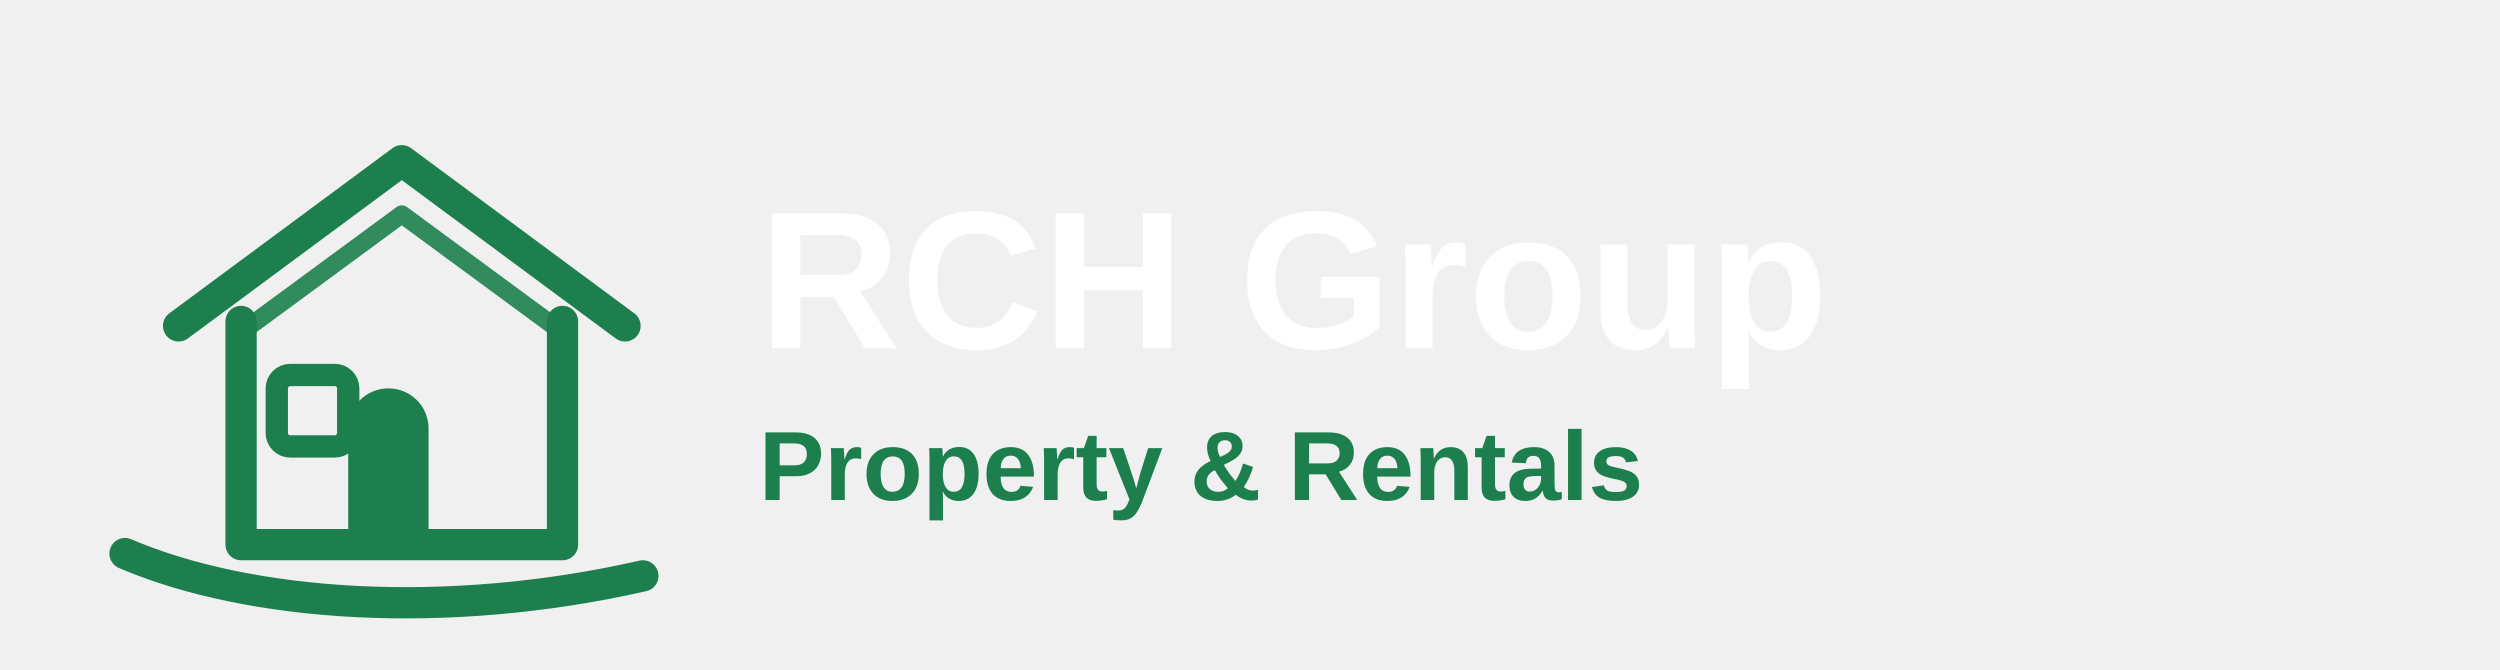
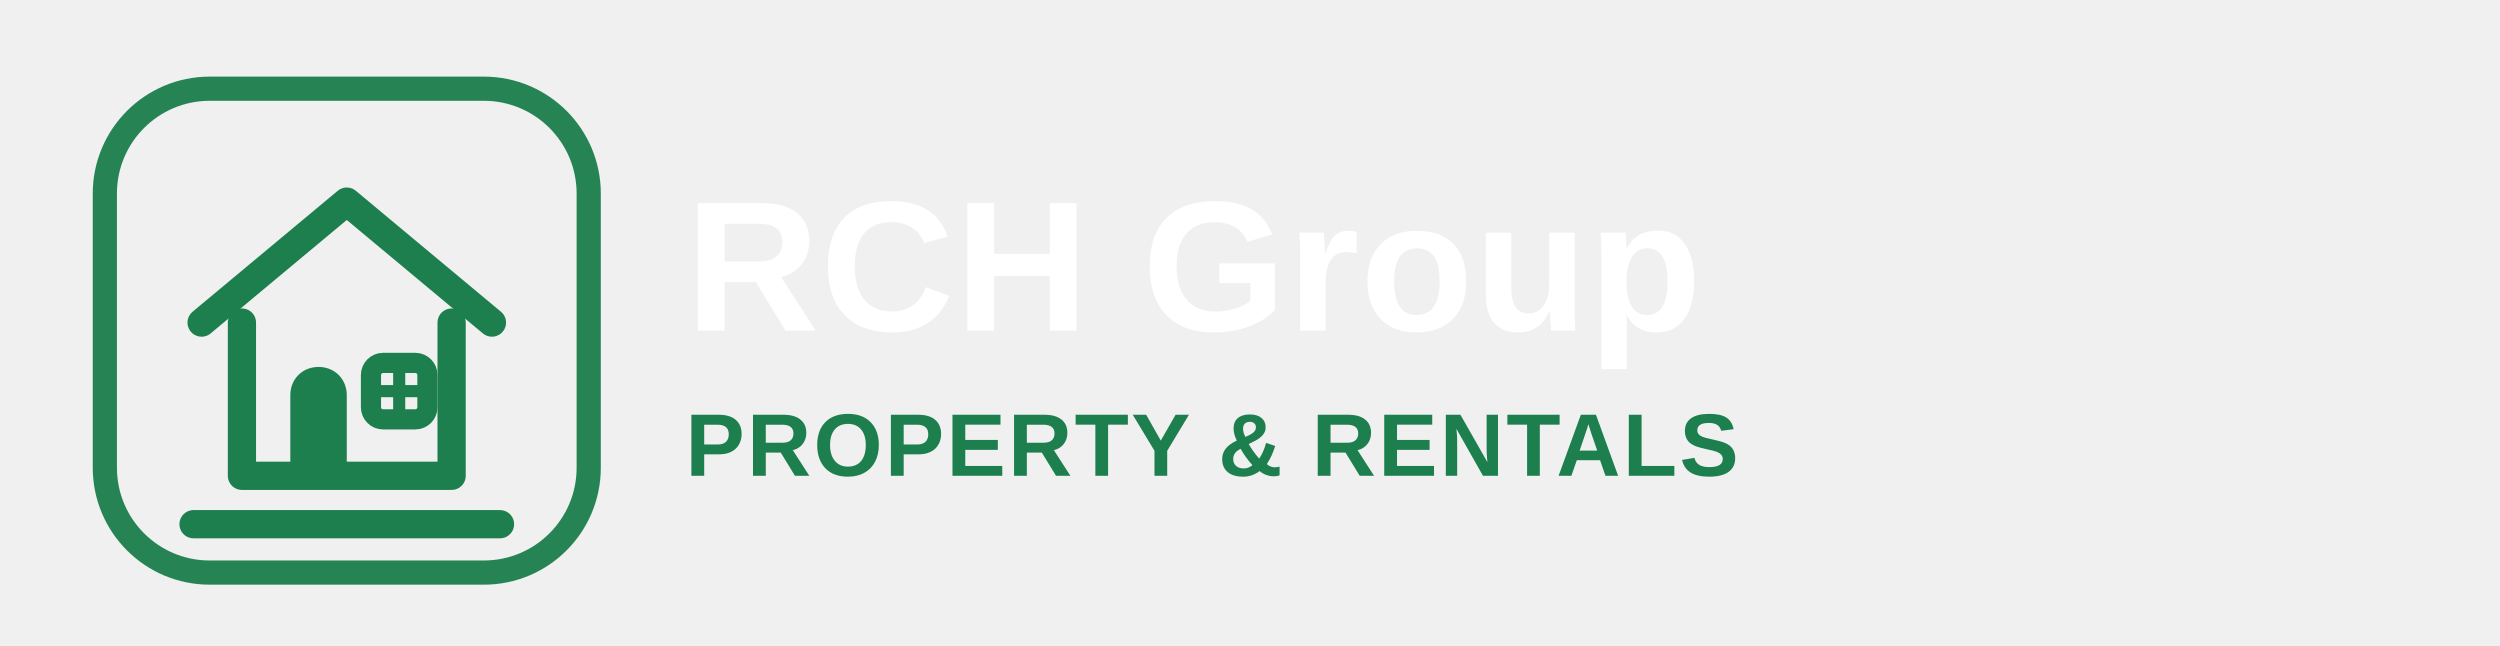
- <svg xmlns="http://www.w3.org/2000/svg" width="560" height="150" viewBox="0 0 560 150" aria-label="RCH Group Property and Rentals logo" role="img">
-   <rect width="560" height="150" fill="none" />
-   <g transform="translate(22,18)">
-     <path d="M6 106 C34 118, 78 121, 122 111" fill="none" stroke="#1c7f4d" stroke-width="7" stroke-linecap="round" />
-     <path d="M18 55 L68 18 L118 55" fill="none" stroke="#1c7f4d" stroke-width="7" stroke-linecap="round" stroke-linejoin="round" />
-     <path d="M32 54 V104 H104 V54" fill="none" stroke="#1c7f4d" stroke-width="7" stroke-linecap="round" stroke-linejoin="round" />
-     <path d="M74 104 V78 C74 73 70 69 65 69 C60 69 56 73 56 78 V104" fill="#1c7f4d" />
-     <rect x="40" y="66" width="16" height="16" rx="3" fill="none" stroke="#1c7f4d" stroke-width="5" />
-     <path d="M34 55 L68 30 L102 55" fill="none" stroke="#1c7f4d" stroke-width="4" stroke-linecap="round" stroke-linejoin="round" opacity="0.9" />
+ <svg xmlns="http://www.w3.org/2000/svg" width="620" height="160" viewBox="0 0 620 160" role="img" aria-label="RCH Group Property and Rentals logo">
+   <rect width="620" height="160" fill="none" />
+   <g transform="translate(26,22)">
+     <rect x="0" y="0" width="120" height="120" rx="26" fill="none" stroke="#1c7f4d" stroke-width="6" opacity="0.95" />
+     <path d="M24 58 L60 28 L96 58" fill="none" stroke="#1c7f4d" stroke-width="7" stroke-linecap="round" stroke-linejoin="round" />
+     <path d="M34 58 V96 H86 V58" fill="none" stroke="#1c7f4d" stroke-width="7" stroke-linecap="round" stroke-linejoin="round" />
+     <path d="M60 96 V76 C60 72 57 69 53 69 C49 69 46 72 46 76 V96" fill="#1c7f4d" />
+     <rect x="66" y="68" width="14" height="14" rx="3" fill="none" stroke="#1c7f4d" stroke-width="5" />
+     <path d="M73 68 V82" stroke="#1c7f4d" stroke-width="3" stroke-linecap="round" />
+     <path d="M66 75 H80" stroke="#1c7f4d" stroke-width="3" stroke-linecap="round" />
+     <path d="M22 108 H98" fill="none" stroke="#1c7f4d" stroke-width="7" stroke-linecap="round" />
  </g>
-   <text x="170" y="78" font-family="Arial, Helvetica, sans-serif" font-size="44" font-weight="800" fill="#ffffff">
+   <text x="170" y="82" font-family="Arial, Helvetica, sans-serif" font-size="46" font-weight="900" fill="#ffffff" letter-spacing="0.2">
    RCH Group
  </text>
-   <text x="170" y="112" font-family="Arial, Helvetica, sans-serif" font-size="22" font-weight="700" fill="#1c7f4d">
-     Property &amp; Rentals
+   <text x="170" y="118" font-family="Arial, Helvetica, sans-serif" font-size="22" font-weight="700" fill="#1c7f4d" letter-spacing="0.6">
+     PROPERTY &amp; RENTALS
  </text>
</svg>
